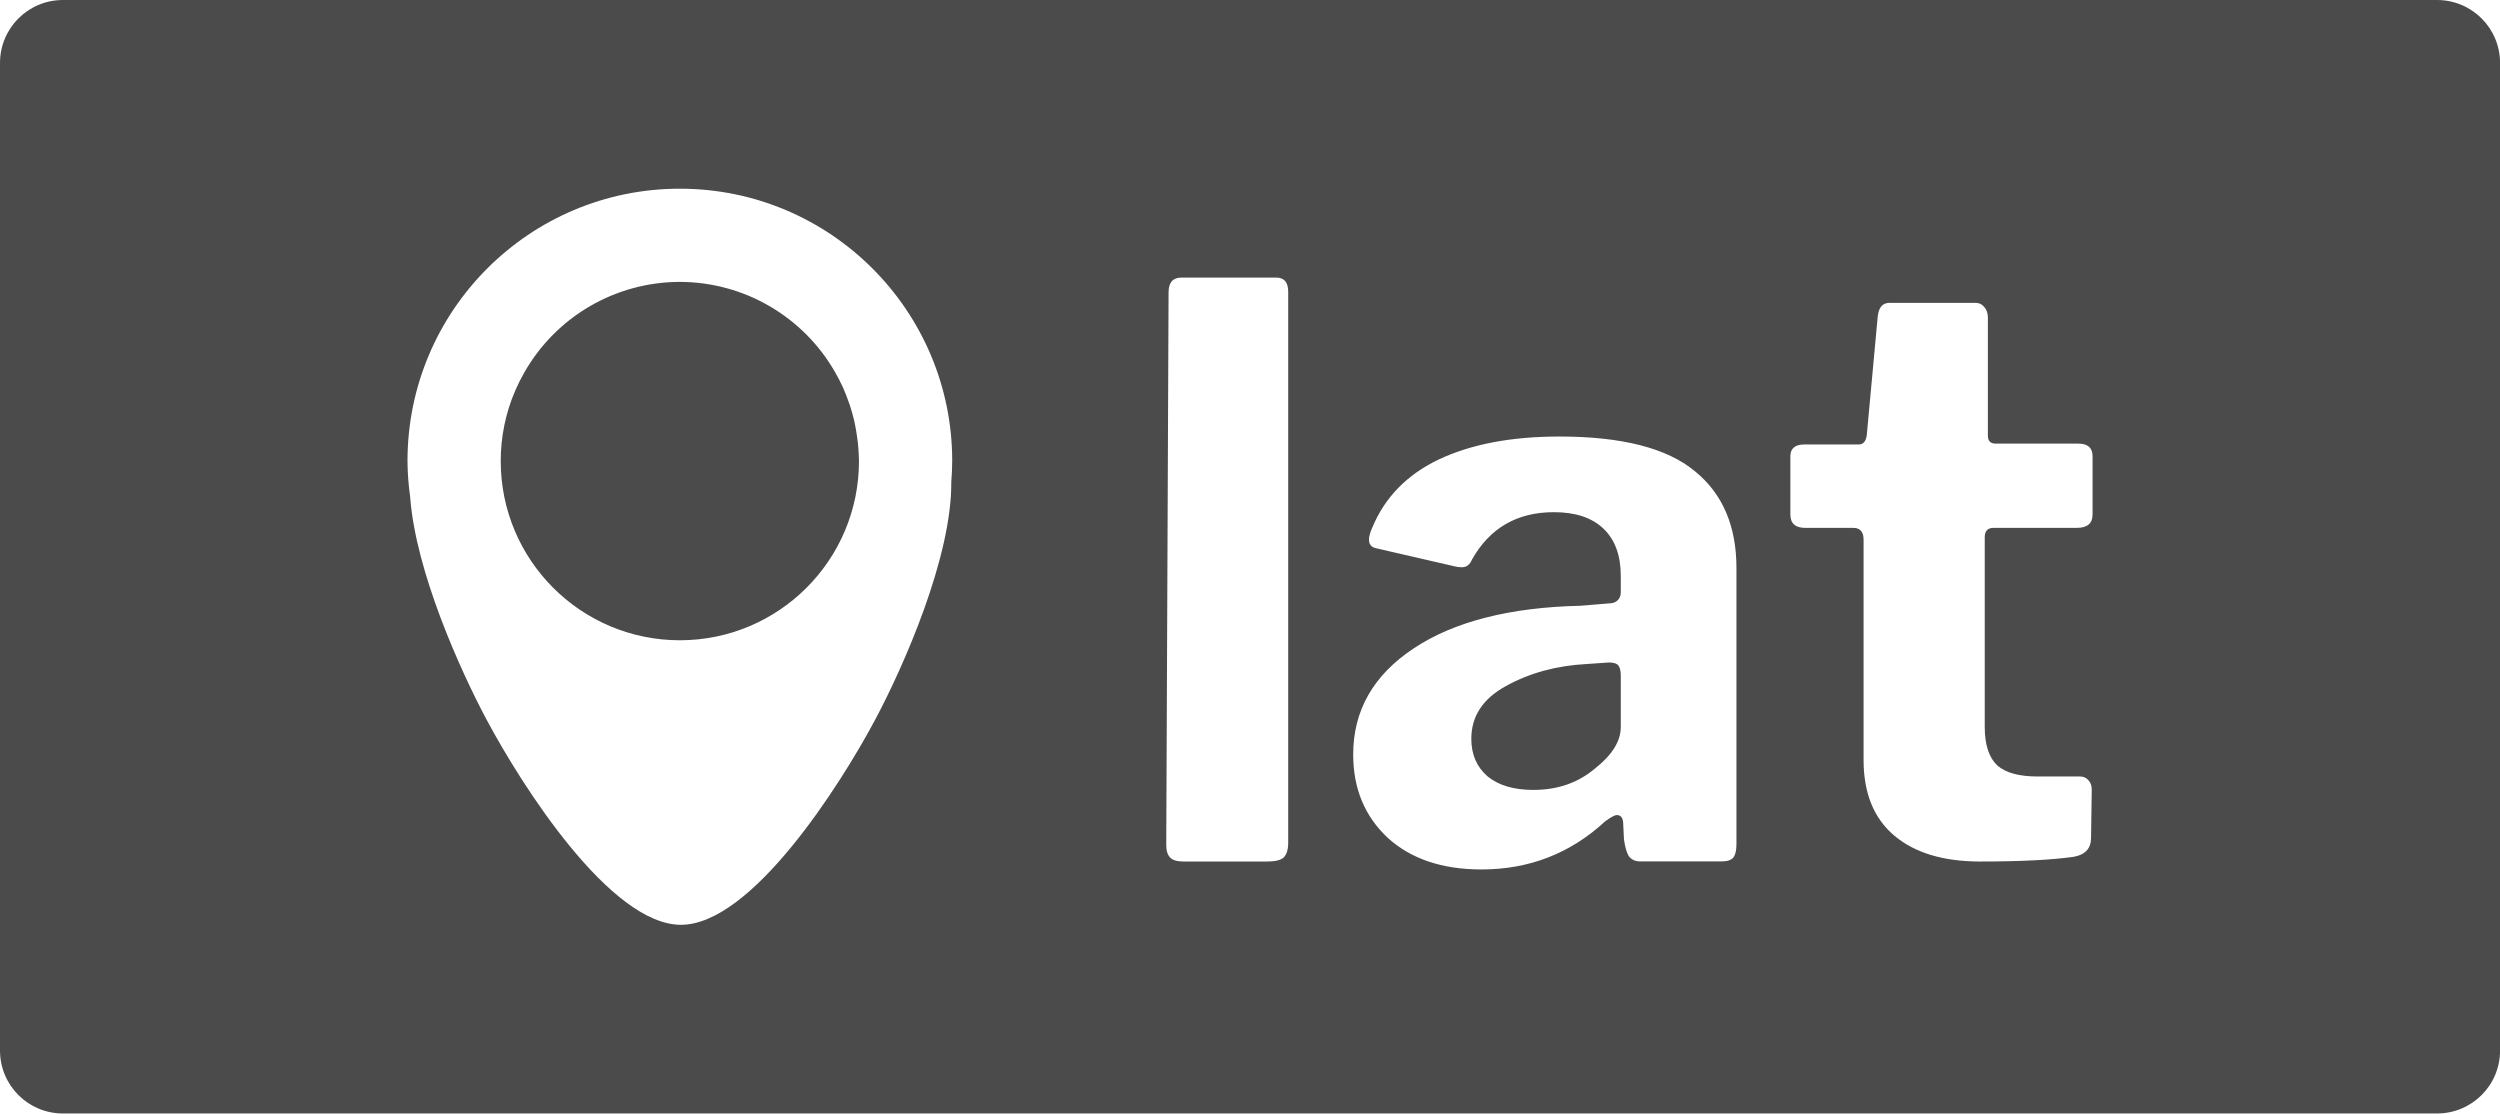
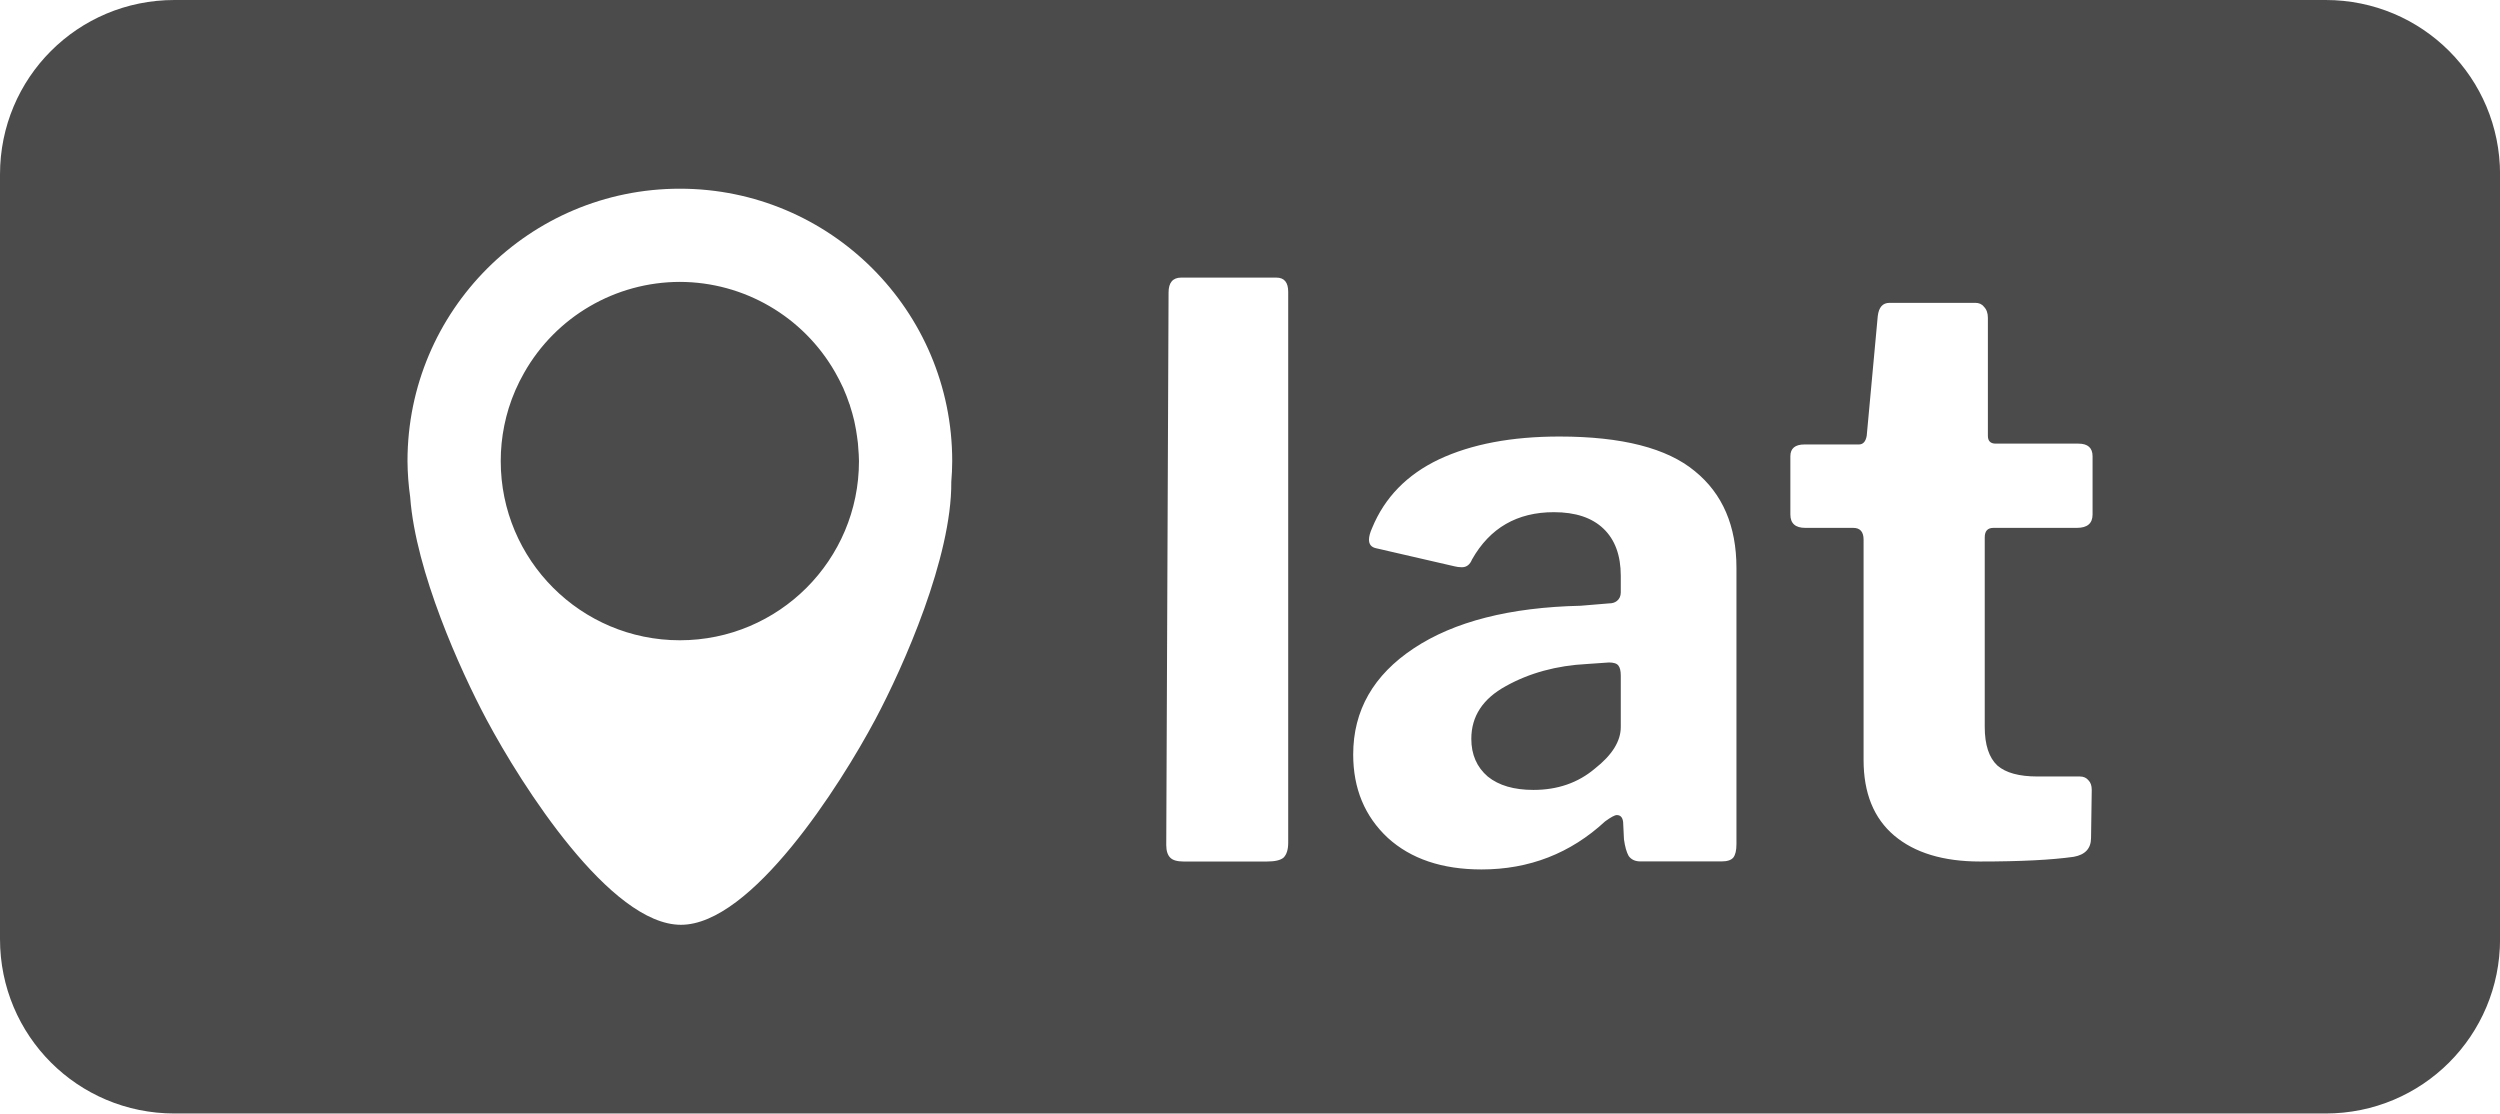
<svg xmlns="http://www.w3.org/2000/svg" width="14.33mm" height="6.383mm" viewBox="0 0 14.33 6.383" version="1.1" id="svg4809">
  <defs id="defs4803" />
  <g id="layer1" transform="translate(-9.262484,-103.8014)">
-     <path style="color:#000000;clip-rule:nonzero;display:inline;overflow:visible;visibility:visible;opacity:1;isolation:auto;mix-blend-mode:normal;color-interpolation:sRGB;color-interpolation-filters:linearRGB;solid-color:#000000;solid-opacity:1;fill:#4b4b4b;fill-opacity:1;fill-rule:evenodd;stroke-width:2.244;color-rendering:auto;image-rendering:auto;shape-rendering:auto;text-rendering:auto;enable-background:accumulate" d="M 1.365 0 C 0.609 0 0 0.609 0 1.365 L 0 22.758 C 0 23.514 0.609 24.123 1.365 24.123 L 52.795 24.123 C 53.551 24.123 54.162 23.514 54.162 22.758 L 54.162 1.365 C 54.162 0.609 53.551 0 52.795 0 L 1.365 0 z M 14.729 4.088 A 5.9 5.9 0 0 1 20.629 9.988 A 5.9 5.9 0 0 1 20.609 10.441 C 20.622 12.07 19.579 14.429 18.963 15.586 C 18.198 17.021 16.281 20.035 14.752 20.035 C 13.223 20.035 11.304 17.021 10.539 15.586 C 9.966 14.51 9.008 12.382 8.887 10.779 C 8.887 10.777 8.887 10.776 8.887 10.773 A 5.9 5.9 0 0 1 8.828 9.988 A 5.9 5.9 0 0 1 14.729 4.088 z M 25.59 6.014 L 27.652 6.014 C 27.823 6.014 27.908 6.118 27.908 6.322 L 27.908 18.256 C 27.908 18.404 27.875 18.512 27.807 18.58 C 27.738 18.638 27.618 18.664 27.447 18.664 L 25.641 18.664 C 25.504 18.664 25.408 18.637 25.352 18.58 C 25.295 18.523 25.266 18.432 25.266 18.307 L 25.316 6.338 C 25.316 6.122 25.408 6.014 25.59 6.014 z M 14.729 6.107 A 3.881 3.881 0 0 0 11.354 8.078 A 3.881 3.881 0 0 0 11.021 8.842 A 3.881 3.881 0 0 0 10.867 9.602 A 3.881 3.881 0 0 0 10.848 9.988 A 3.881 3.881 0 0 0 14.729 13.871 A 3.881 3.881 0 0 0 18.609 9.988 A 3.881 3.881 0 0 0 18.604 9.848 A 3.881 3.881 0 0 0 18.586 9.6 A 3.881 3.881 0 0 0 18.568 9.463 A 3.881 3.881 0 0 0 18.521 9.188 A 3.881 3.881 0 0 0 18.504 9.107 A 3.881 3.881 0 0 0 18.416 8.795 A 3.881 3.881 0 0 0 18.41 8.771 A 3.881 3.881 0 0 0 18.4 8.748 A 3.881 3.881 0 0 0 18.275 8.424 A 3.881 3.881 0 0 0 18.27 8.41 A 3.881 3.881 0 0 0 18.264 8.398 A 3.881 3.881 0 0 0 18.092 8.064 A 3.881 3.881 0 0 0 14.729 6.107 z M 40.936 6.561 L 42.793 6.561 C 42.873 6.561 42.935 6.587 42.98 6.645 C 43.037 6.702 43.066 6.782 43.066 6.885 L 43.066 9.441 C 43.066 9.555 43.123 9.611 43.236 9.611 L 45.027 9.611 C 45.232 9.611 45.334 9.703 45.334 9.885 L 45.334 11.146 C 45.334 11.34 45.22 11.436 44.992 11.436 L 43.186 11.436 C 43.061 11.436 42.998 11.504 42.998 11.641 L 42.998 15.75 C 42.998 16.136 43.09 16.414 43.271 16.584 C 43.453 16.743 43.743 16.822 44.141 16.822 L 45.061 16.822 C 45.14 16.822 45.203 16.851 45.248 16.908 C 45.293 16.954 45.316 17.022 45.316 17.113 L 45.301 18.152 C 45.301 18.38 45.176 18.517 44.926 18.562 C 44.448 18.63 43.772 18.664 42.896 18.664 C 42.101 18.664 41.48 18.476 41.037 18.102 C 40.594 17.727 40.373 17.181 40.373 16.465 L 40.373 11.691 C 40.373 11.521 40.298 11.436 40.15 11.436 L 39.111 11.436 C 38.895 11.436 38.787 11.34 38.787 11.146 L 38.787 9.885 C 38.787 9.714 38.889 9.629 39.094 9.629 L 40.271 9.629 C 40.362 9.629 40.419 9.567 40.441 9.441 L 40.68 6.85 C 40.702 6.656 40.788 6.561 40.936 6.561 z M 33.783 9.457 C 35.136 9.457 36.114 9.707 36.717 10.207 C 37.319 10.696 37.619 11.395 37.619 12.305 L 37.619 18.287 C 37.619 18.424 37.596 18.521 37.551 18.578 C 37.505 18.634 37.42 18.662 37.295 18.662 L 35.539 18.662 C 35.425 18.662 35.34 18.623 35.283 18.543 C 35.238 18.463 35.204 18.343 35.182 18.184 L 35.164 17.811 C 35.153 17.708 35.107 17.658 35.027 17.658 C 34.982 17.658 34.898 17.704 34.773 17.795 C 34.023 18.488 33.13 18.836 32.096 18.836 C 31.243 18.836 30.566 18.607 30.066 18.152 C 29.566 17.686 29.316 17.084 29.316 16.346 C 29.316 15.391 29.754 14.625 30.629 14.045 C 31.504 13.465 32.71 13.157 34.244 13.123 L 34.857 13.072 C 34.926 13.072 34.982 13.056 35.027 13.021 C 35.084 12.976 35.113 12.914 35.113 12.834 L 35.113 12.477 C 35.113 12.033 34.988 11.692 34.738 11.453 C 34.488 11.214 34.13 11.096 33.664 11.096 C 32.868 11.096 32.277 11.437 31.891 12.119 C 31.845 12.233 31.772 12.289 31.67 12.289 C 31.613 12.289 31.561 12.281 31.516 12.27 L 29.811 11.877 C 29.708 11.854 29.658 11.794 29.658 11.691 C 29.658 11.623 29.681 11.538 29.727 11.436 C 29.999 10.776 30.482 10.281 31.176 9.951 C 31.88 9.621 32.749 9.457 33.783 9.457 z M 34.857 14.352 L 34.381 14.385 C 33.722 14.419 33.136 14.579 32.625 14.863 C 32.125 15.136 31.875 15.517 31.875 16.006 C 31.875 16.347 31.994 16.62 32.232 16.824 C 32.471 17.017 32.8 17.113 33.221 17.113 C 33.744 17.113 34.187 16.959 34.551 16.652 C 34.926 16.357 35.113 16.057 35.113 15.75 L 35.113 14.641 C 35.113 14.538 35.097 14.465 35.062 14.42 C 35.028 14.374 34.96 14.352 34.857 14.352 z " transform="matrix(0.2645833,0,0,0.2645833,9.262484,103.8014)" id="rect1201-8-2-8-0-6" />
+     <path style="opacity:1;fill:#4b4b4b;fill-opacity:1;stroke:none;stroke-width:5.669;stroke-linecap:round;stroke-miterlimit:4;stroke-dasharray:none;stroke-opacity:1;paint-order:normal" d="M 3.779 0 C 1.685 0 0 1.685 0 3.779 L 0 20.344 C 0 22.438 1.685 24.123 3.779 24.123 L 50.383 24.123 C 52.477 24.123 54.162 22.438 54.162 20.344 L 54.162 3.779 C 54.162 1.685 52.477 0 50.383 0 L 3.779 0 z M 14.729 4.088 C 17.987 4.088 20.629 6.73 20.629 9.988 C 20.628 10.14 20.622 10.291 20.609 10.441 C 20.622 12.07 19.579 14.429 18.963 15.586 C 18.198 17.021 16.281 20.035 14.752 20.035 C 13.223 20.035 11.304 17.021 10.539 15.586 C 9.966 14.51 9.008 12.382 8.887 10.779 C 8.887 10.777 8.887 10.776 8.887 10.773 C 8.85 10.513 8.83 10.251 8.828 9.988 C 8.828 6.73 11.47 4.088 14.729 4.088 z M 25.59 6.014 L 27.652 6.014 C 27.823 6.014 27.908 6.118 27.908 6.322 L 27.908 18.256 C 27.908 18.404 27.875 18.512 27.807 18.58 C 27.738 18.638 27.618 18.664 27.447 18.664 L 25.641 18.664 C 25.504 18.664 25.408 18.637 25.352 18.58 C 25.295 18.523 25.266 18.432 25.266 18.307 L 25.316 6.338 C 25.316 6.122 25.408 6.014 25.59 6.014 z M 14.729 6.107 C 13.331 6.109 12.042 6.861 11.354 8.078 C 11.216 8.32 11.104 8.576 11.021 8.842 C 10.945 9.089 10.893 9.344 10.867 9.602 C 10.854 9.73 10.848 9.859 10.848 9.988 C 10.847 12.132 12.584 13.871 14.729 13.871 C 16.873 13.871 18.61 12.132 18.609 9.988 C 18.608 9.941 18.606 9.894 18.604 9.848 C 18.6 9.765 18.594 9.682 18.586 9.6 C 18.581 9.554 18.575 9.508 18.568 9.463 C 18.556 9.371 18.54 9.279 18.521 9.188 C 18.516 9.161 18.51 9.134 18.504 9.107 C 18.479 9.002 18.45 8.898 18.416 8.795 C 18.414 8.787 18.412 8.779 18.41 8.771 C 18.407 8.764 18.404 8.756 18.4 8.748 C 18.364 8.638 18.322 8.53 18.275 8.424 C 18.273 8.419 18.272 8.415 18.27 8.41 C 18.268 8.406 18.266 8.402 18.264 8.398 C 18.212 8.284 18.154 8.173 18.092 8.064 C 17.402 6.857 16.119 6.11 14.729 6.107 z M 40.936 6.561 L 42.793 6.561 C 42.873 6.561 42.935 6.587 42.98 6.645 C 43.037 6.702 43.066 6.782 43.066 6.885 L 43.066 9.441 C 43.066 9.555 43.123 9.611 43.236 9.611 L 45.027 9.611 C 45.232 9.611 45.334 9.703 45.334 9.885 L 45.334 11.146 C 45.334 11.34 45.22 11.436 44.992 11.436 L 43.186 11.436 C 43.061 11.436 42.998 11.504 42.998 11.641 L 42.998 15.75 C 42.998 16.136 43.09 16.414 43.271 16.584 C 43.453 16.743 43.743 16.822 44.141 16.822 L 45.061 16.822 C 45.14 16.822 45.203 16.851 45.248 16.908 C 45.293 16.954 45.316 17.022 45.316 17.113 L 45.301 18.152 C 45.301 18.38 45.176 18.517 44.926 18.562 C 44.448 18.63 43.772 18.664 42.896 18.664 C 42.101 18.664 41.48 18.476 41.037 18.102 C 40.594 17.727 40.373 17.181 40.373 16.465 L 40.373 11.691 C 40.373 11.521 40.298 11.436 40.15 11.436 L 39.111 11.436 C 38.895 11.436 38.787 11.34 38.787 11.146 L 38.787 9.885 C 38.787 9.714 38.889 9.629 39.094 9.629 L 40.271 9.629 C 40.362 9.629 40.419 9.567 40.441 9.441 L 40.68 6.85 C 40.702 6.656 40.788 6.561 40.936 6.561 z M 33.783 9.457 C 35.136 9.457 36.114 9.707 36.717 10.207 C 37.319 10.696 37.619 11.395 37.619 12.305 L 37.619 18.287 C 37.619 18.424 37.596 18.521 37.551 18.578 C 37.505 18.634 37.42 18.662 37.295 18.662 L 35.539 18.662 C 35.425 18.662 35.34 18.623 35.283 18.543 C 35.238 18.463 35.204 18.343 35.182 18.184 L 35.164 17.811 C 35.153 17.708 35.107 17.658 35.027 17.658 C 34.982 17.658 34.898 17.704 34.773 17.795 C 34.023 18.488 33.13 18.836 32.096 18.836 C 31.243 18.836 30.566 18.607 30.066 18.152 C 29.566 17.686 29.316 17.084 29.316 16.346 C 29.316 15.391 29.754 14.625 30.629 14.045 C 31.504 13.465 32.71 13.157 34.244 13.123 L 34.857 13.072 C 34.926 13.072 34.982 13.056 35.027 13.021 C 35.084 12.976 35.113 12.914 35.113 12.834 L 35.113 12.477 C 35.113 12.033 34.988 11.692 34.738 11.453 C 34.488 11.214 34.13 11.096 33.664 11.096 C 32.868 11.096 32.277 11.437 31.891 12.119 C 31.845 12.233 31.772 12.289 31.67 12.289 C 31.613 12.289 31.561 12.281 31.516 12.27 L 29.811 11.877 C 29.708 11.854 29.658 11.794 29.658 11.691 C 29.658 11.623 29.681 11.538 29.727 11.436 C 29.999 10.776 30.482 10.281 31.176 9.951 C 31.88 9.621 32.749 9.457 33.783 9.457 z M 34.857 14.352 L 34.381 14.385 C 33.722 14.419 33.136 14.579 32.625 14.863 C 32.125 15.136 31.875 15.517 31.875 16.006 C 31.875 16.347 31.994 16.62 32.232 16.824 C 32.471 17.017 32.8 17.113 33.221 17.113 C 33.744 17.113 34.187 16.959 34.551 16.652 C 34.926 16.357 35.113 16.057 35.113 15.75 L 35.113 14.641 C 35.113 14.538 35.097 14.465 35.062 14.42 C 35.028 14.374 34.96 14.352 34.857 14.352 z " transform="matrix(0.2645833,0,0,0.2645833,9.262484,103.8014)" id="rect824" />
  </g>
</svg>
